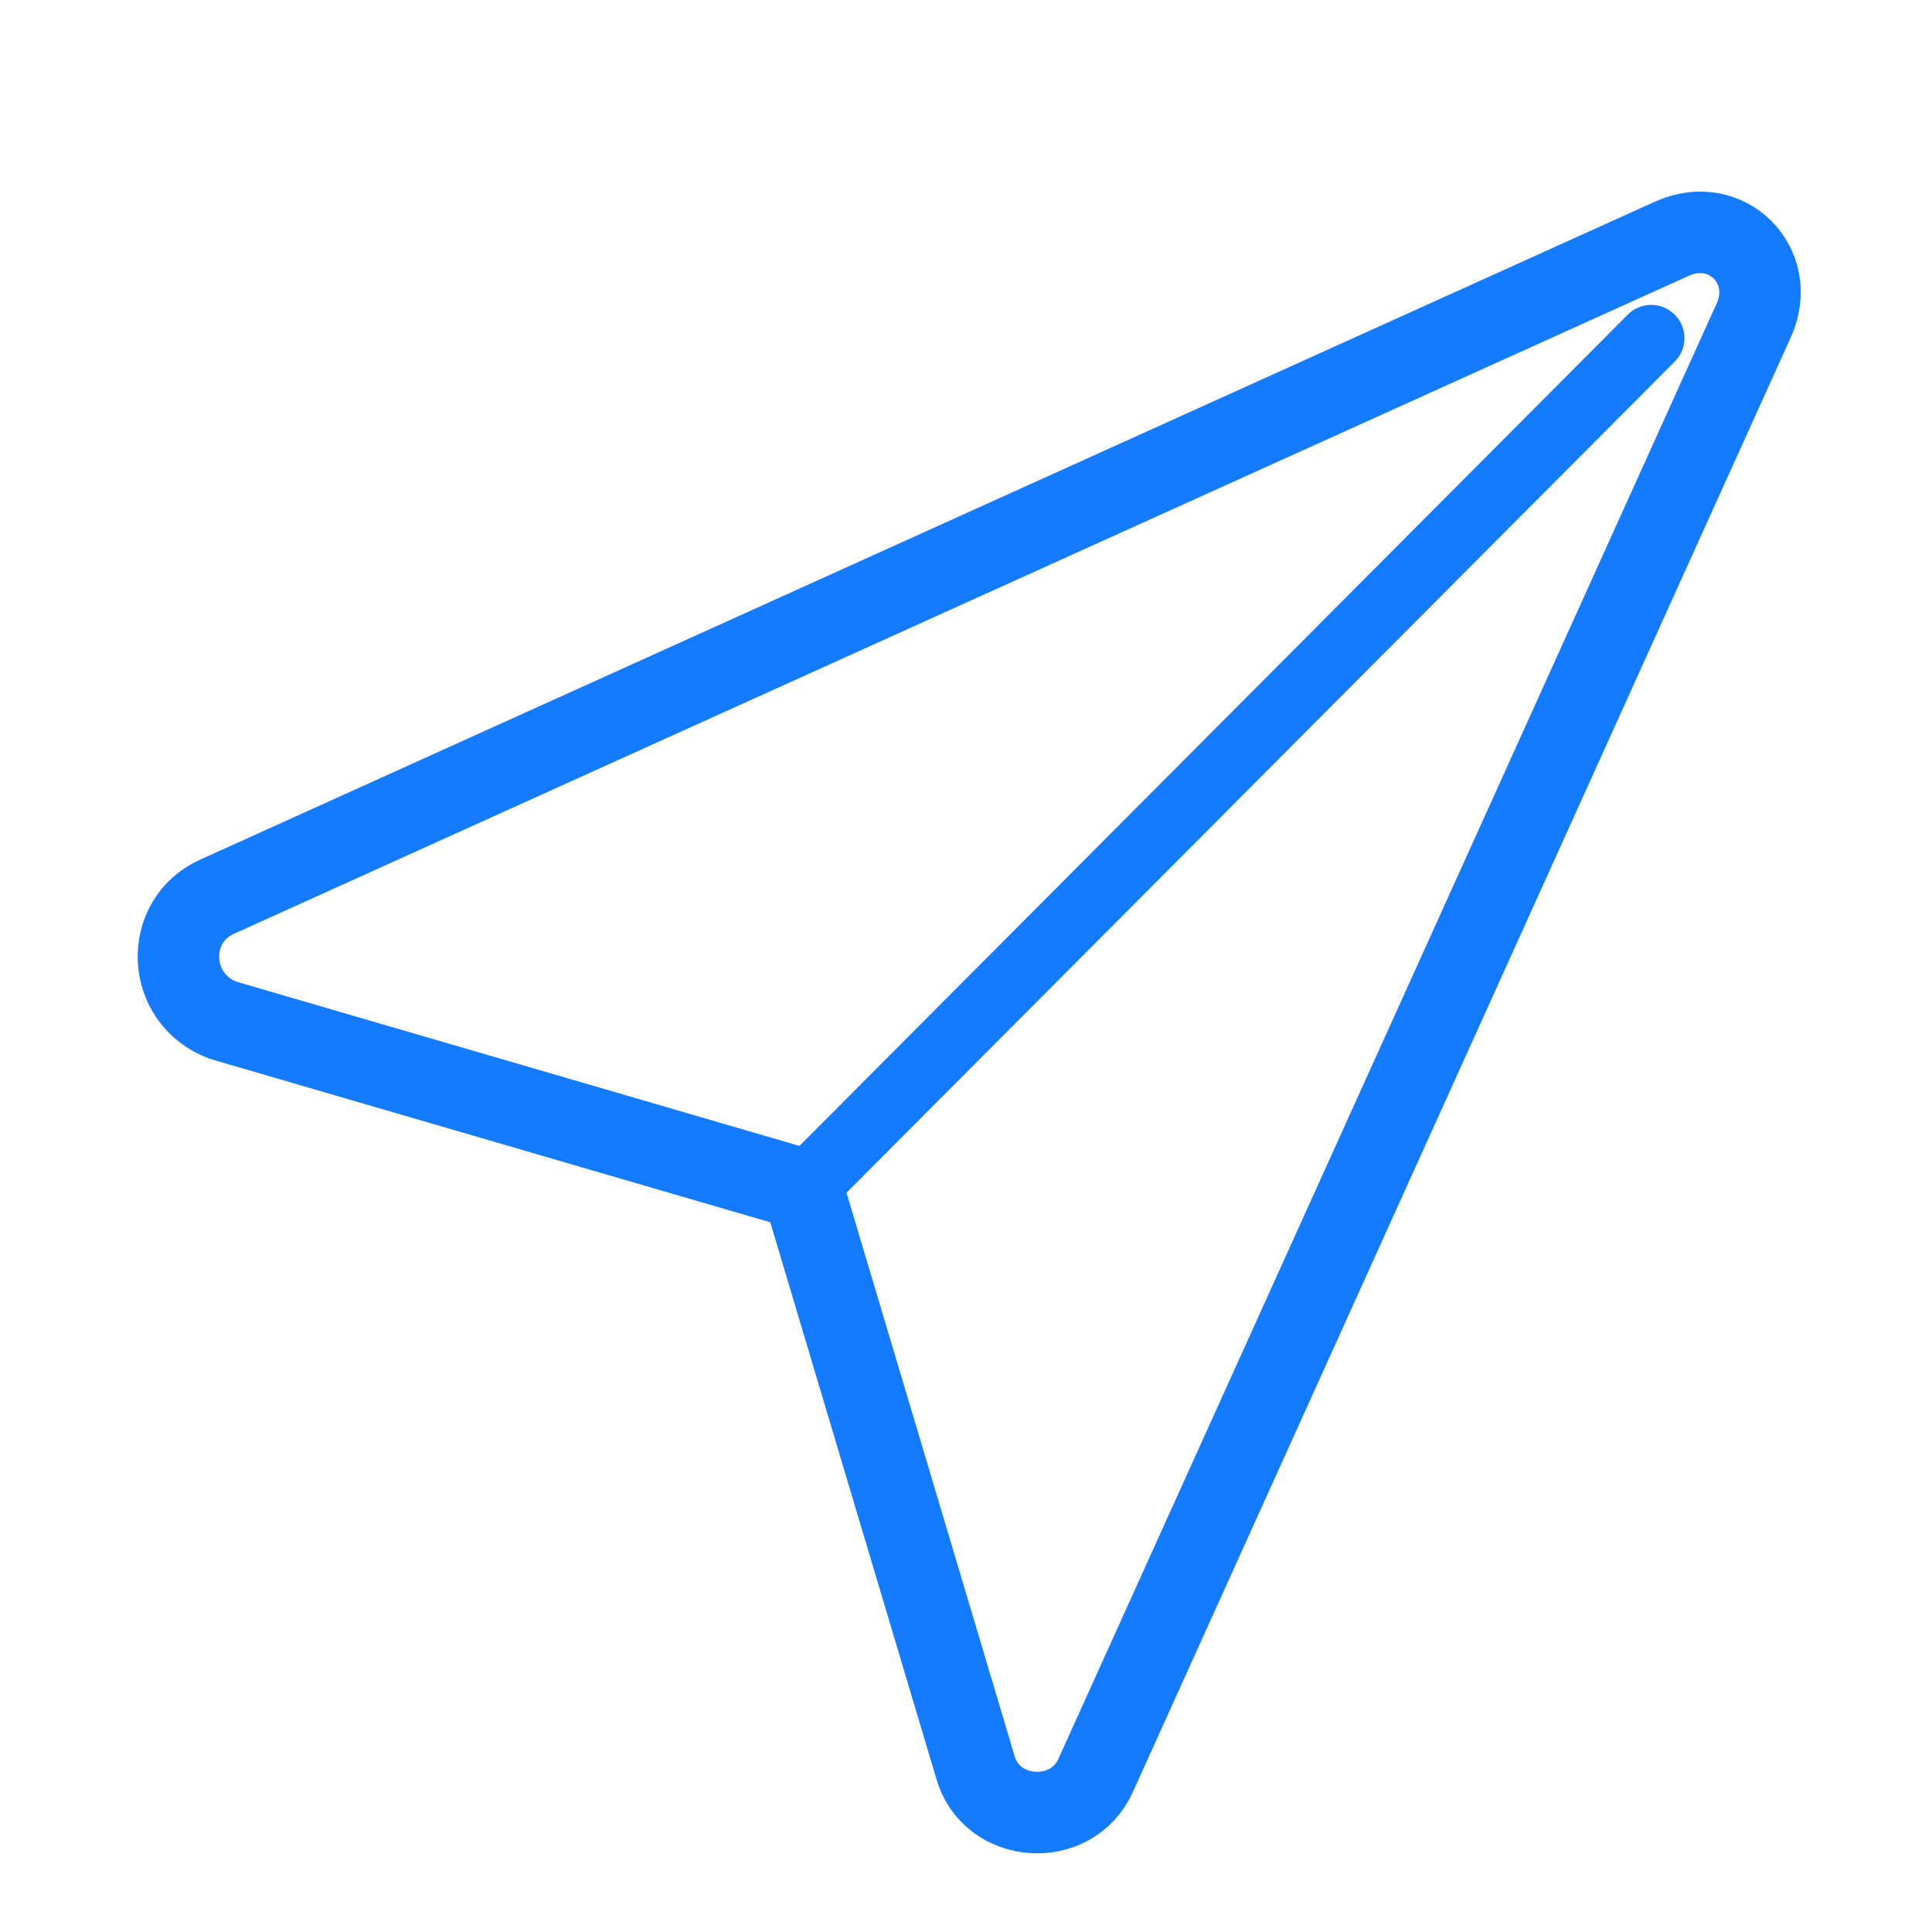
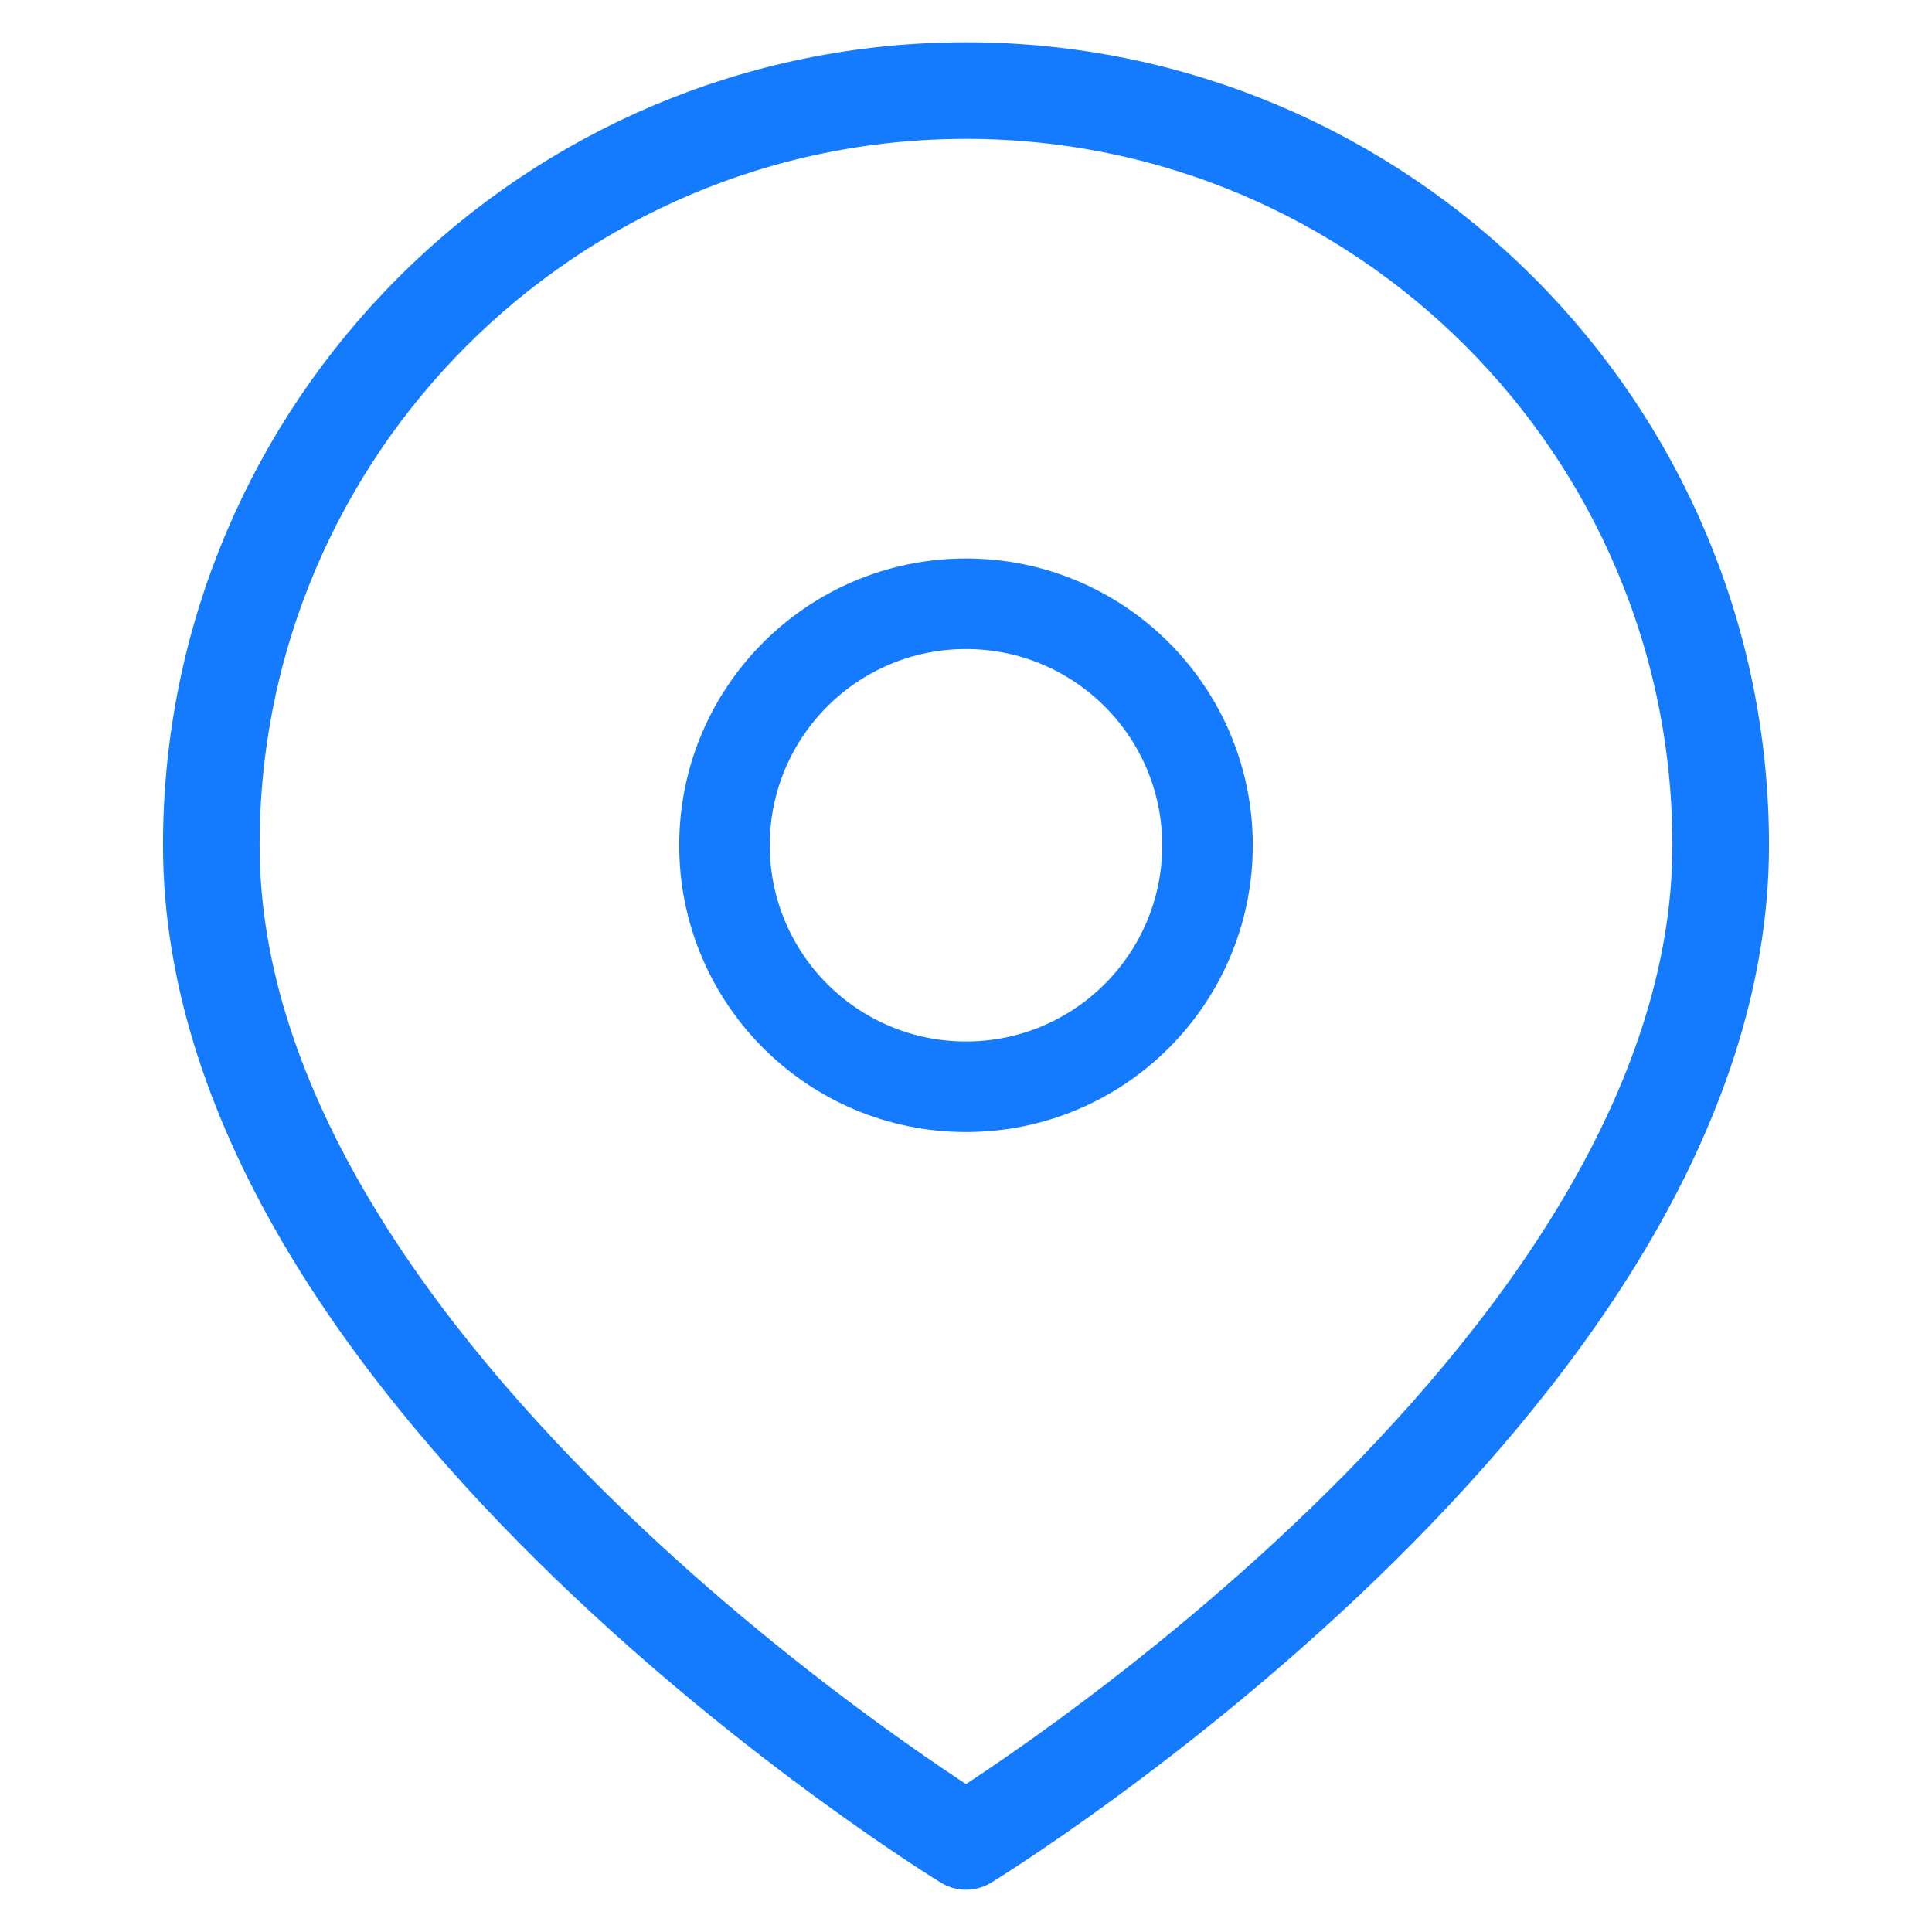
<svg xmlns="http://www.w3.org/2000/svg" viewBox="0 0 64 64" role="img" aria-labelledby="title desc">
  <g fill="none" stroke="#147BFF" stroke-linecap="round" stroke-linejoin="round">
-     <path d="M7.2 29.7 55.4 7.9c1.8-.8 3.5.9 2.7 2.7L36.3 58.8c-.8 1.8-3.5 1.6-4-.3l-5.7-19.1L7.4 33.8c-1.9-.7-2-3.3-.2-4.1Z" stroke-width="2.7" />
-     <path d="M26.6 39.4 54.7 11.2" stroke-width="2.2" />
+     <path d="M32 3C18.2 3 7 14.2 7 28c0 17.7 25 33 25 33s25-15.3 25-33C57 14.2 45.8 3 32 3Z" stroke-width="3.2" />
+     <circle cx="32" cy="28" r="8" stroke-width="3" />
  </g>
</svg>
